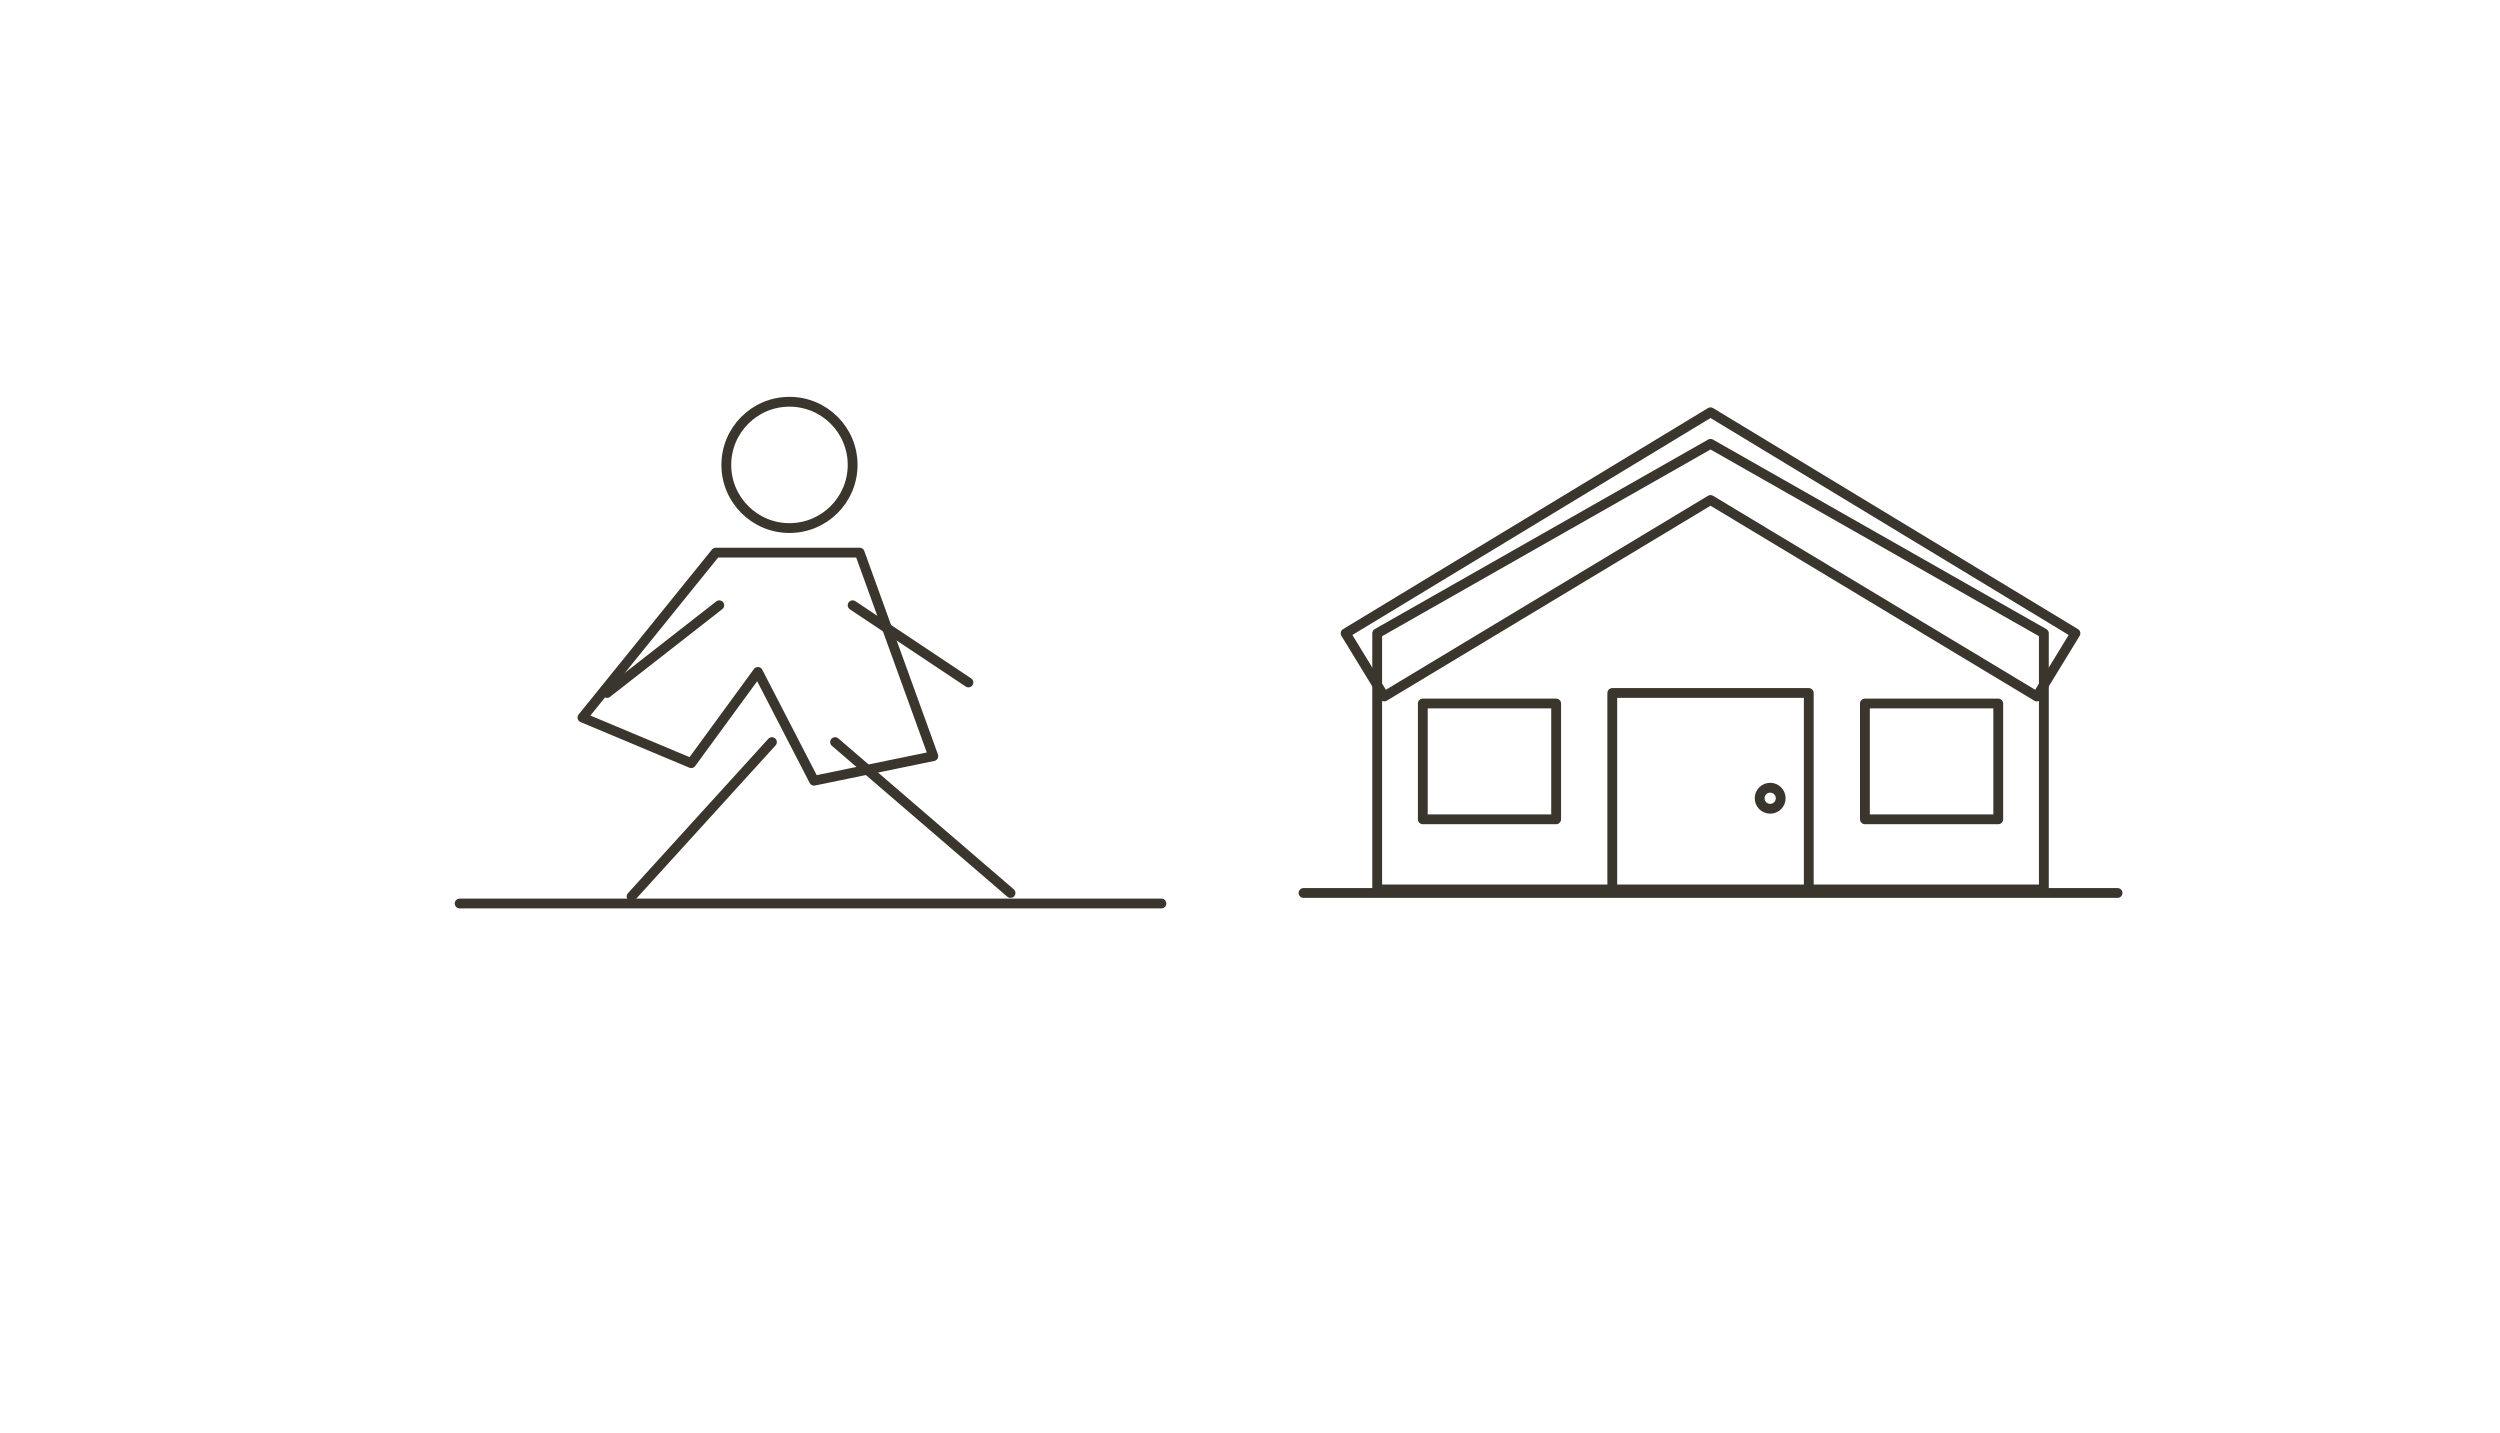
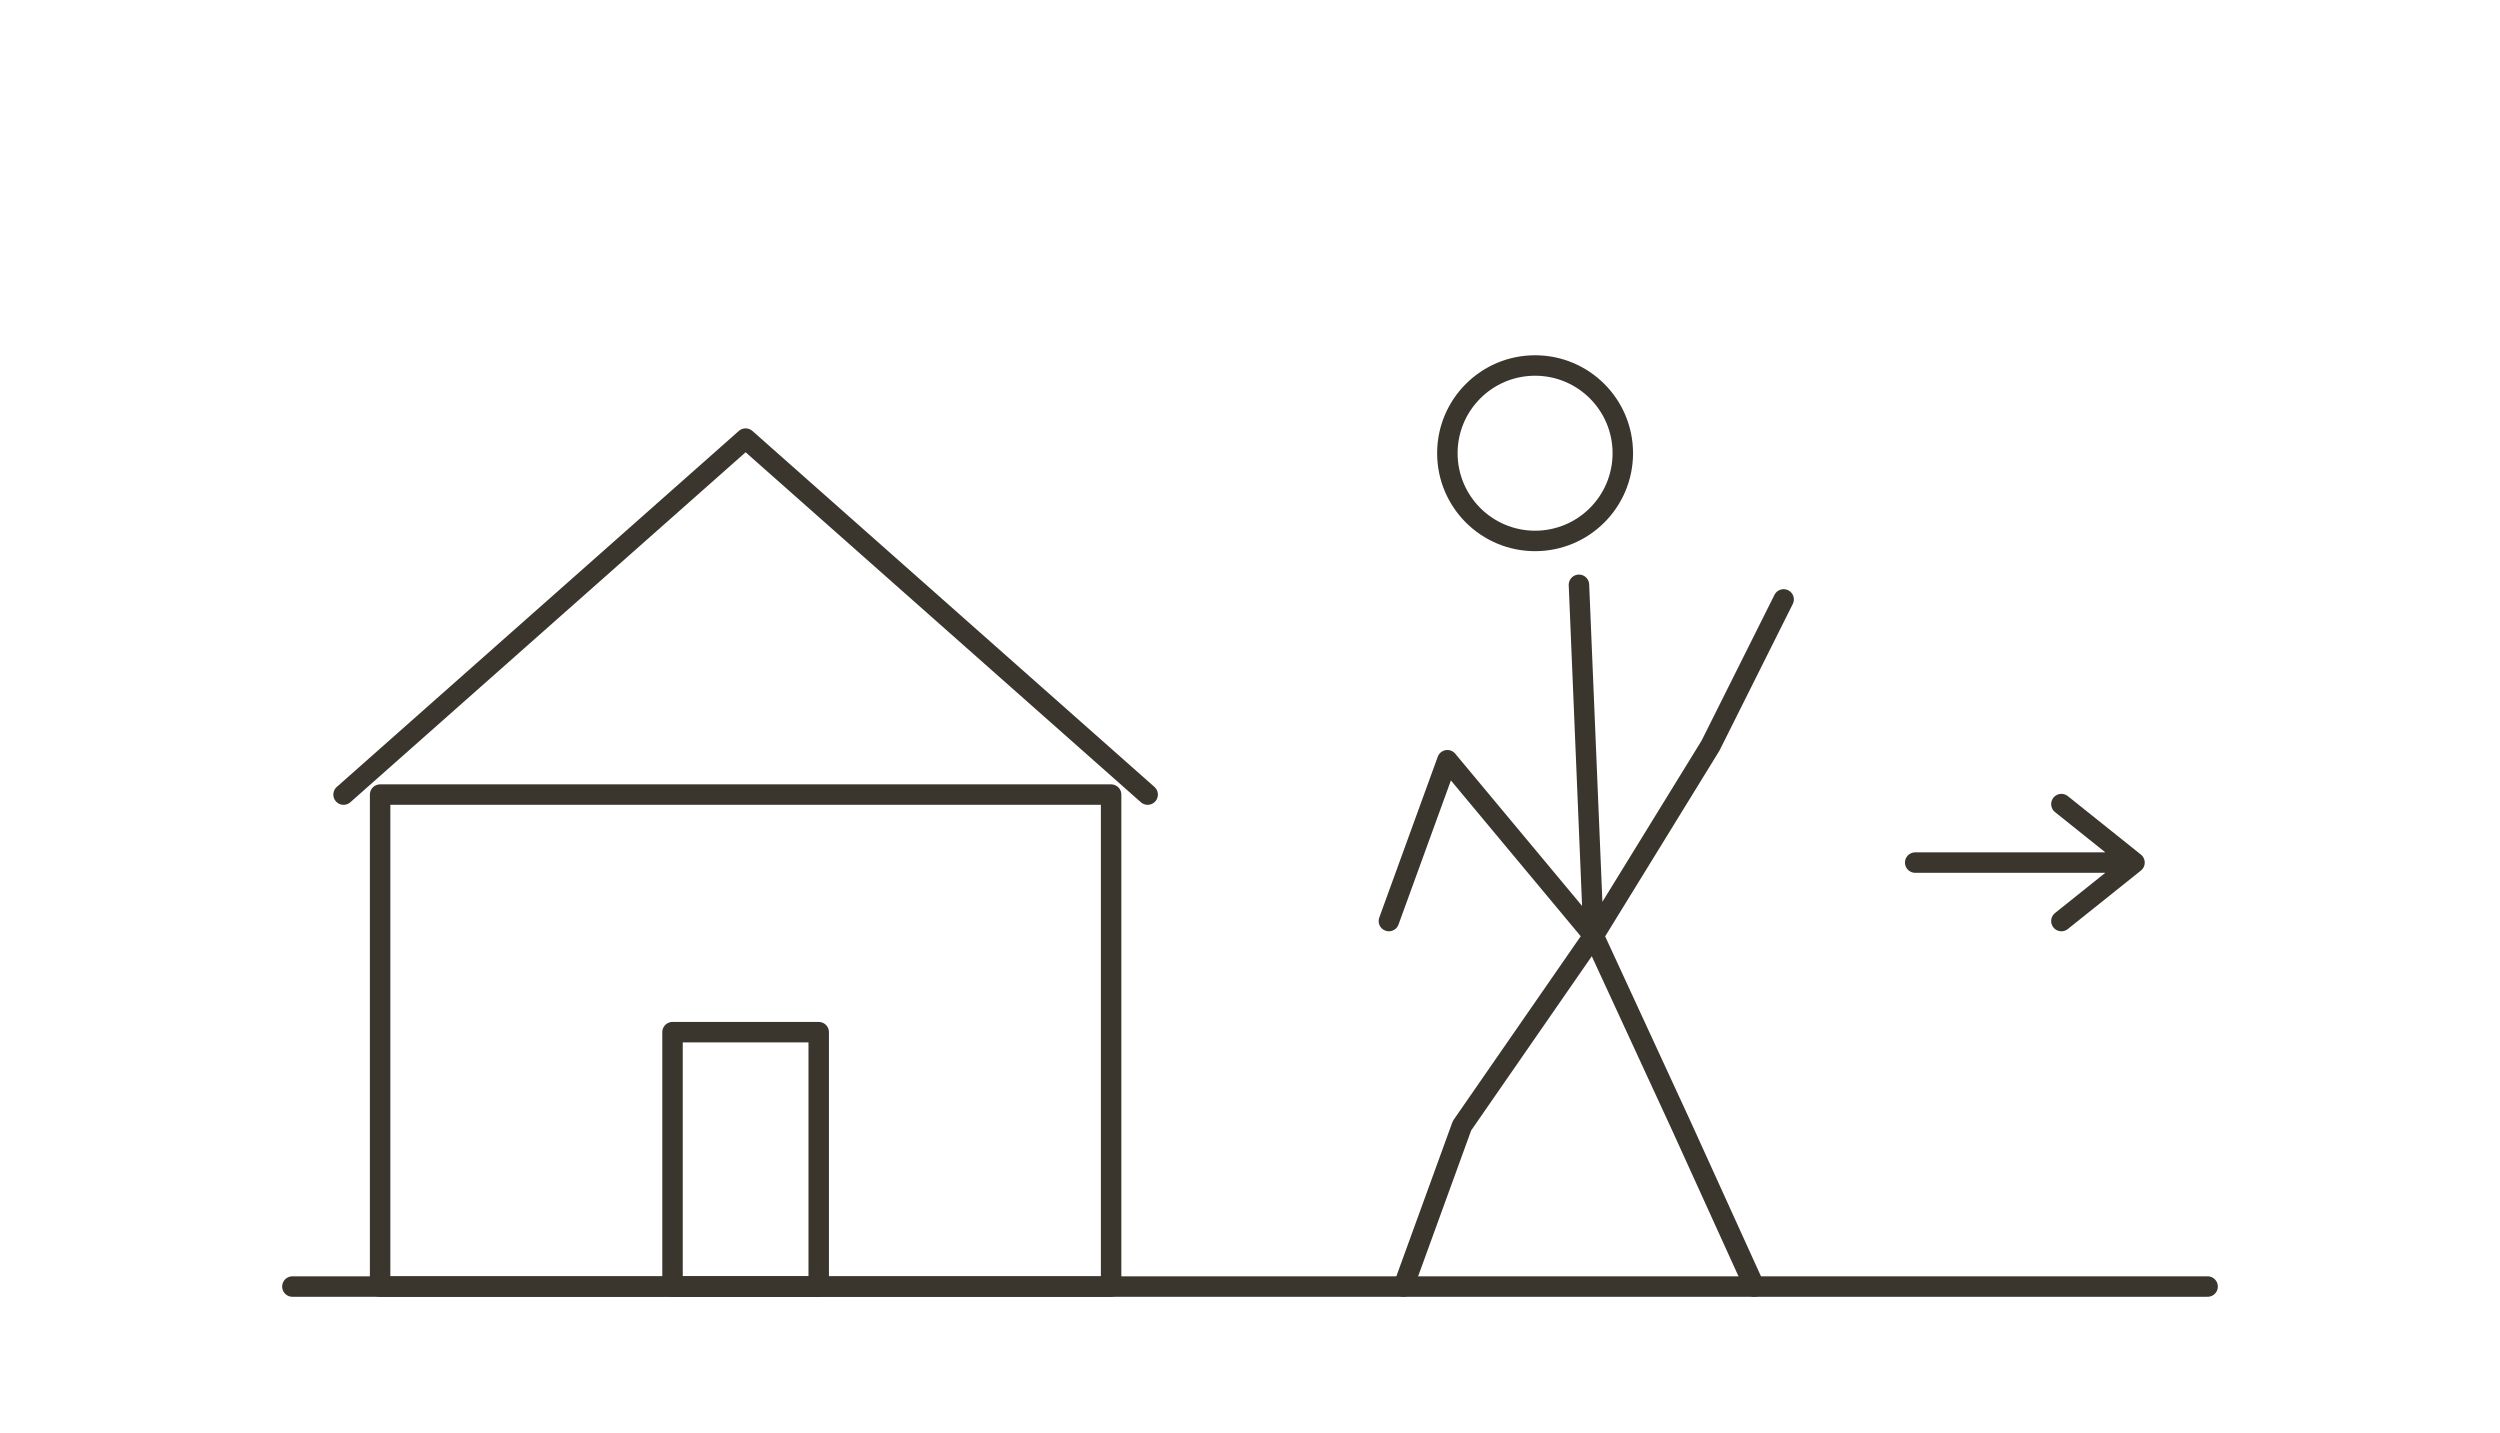
<svg xmlns="http://www.w3.org/2000/svg" width="342" height="196" viewBox="0 0 342 196" fill="none" stroke="#3A362E" stroke-width="2.8" stroke-linecap="round" stroke-linejoin="round">
-   <g transform="translate(108 90) scale(0.48) translate(-171 -89)" fill="none">
-     <g fill="none">
-       <circle cx="171" cy="34" r="18" fill="none" />
-       <path d="M150 59h41l21 58-34 7-16-31-19 26-31-13Z" fill="none" />
-       <path d="m166 113-40 44m58-44 50 43m-83-82-32 25m70-25 33 22" fill="none" />
-       <path d="M77 159h200" fill="none" />
-     </g>
-   </g>
-   <g transform="translate(234 90) scale(0.48) translate(-171 -89)" fill="none">
-     <g fill="none">
-       <path d="M76 82 171 28l95 54v73H76Z" fill="none" />
-       <path d="M67 82 171 19l104 63-11 18-93-56-93 56Z" fill="none" />
-       <path d="M143 154V99h56v55" fill="none" />
-       <path d="M89 102h38v33H89Zm126 0h38v33h-38Z" fill="none" />
-       <circle cx="188" cy="129" r="3" fill="none" />
-       <path d="M55 156h232" fill="none" />
-     </g>
+   <g fill="none">
+     <path d="M52 108.7h100v67.3h-100Z" />
+     <path d="M47 108.7L102 60L157 108.7" />
+     <rect x="92" y="141.2" width="20" height="34.8" />
+     <path d="M40 176h262" />
+     <circle cx="210" cy="62" r="12" />
+     <path d="M216 80L218 128M218 128L198 104L190 126M218 128L234 102L244 82M218 128L200 154L192 176M218 128L230 154L240 176" />
+     <path d="M262 118h30M282 110l10 8-10 8" />
  </g>
</svg>
